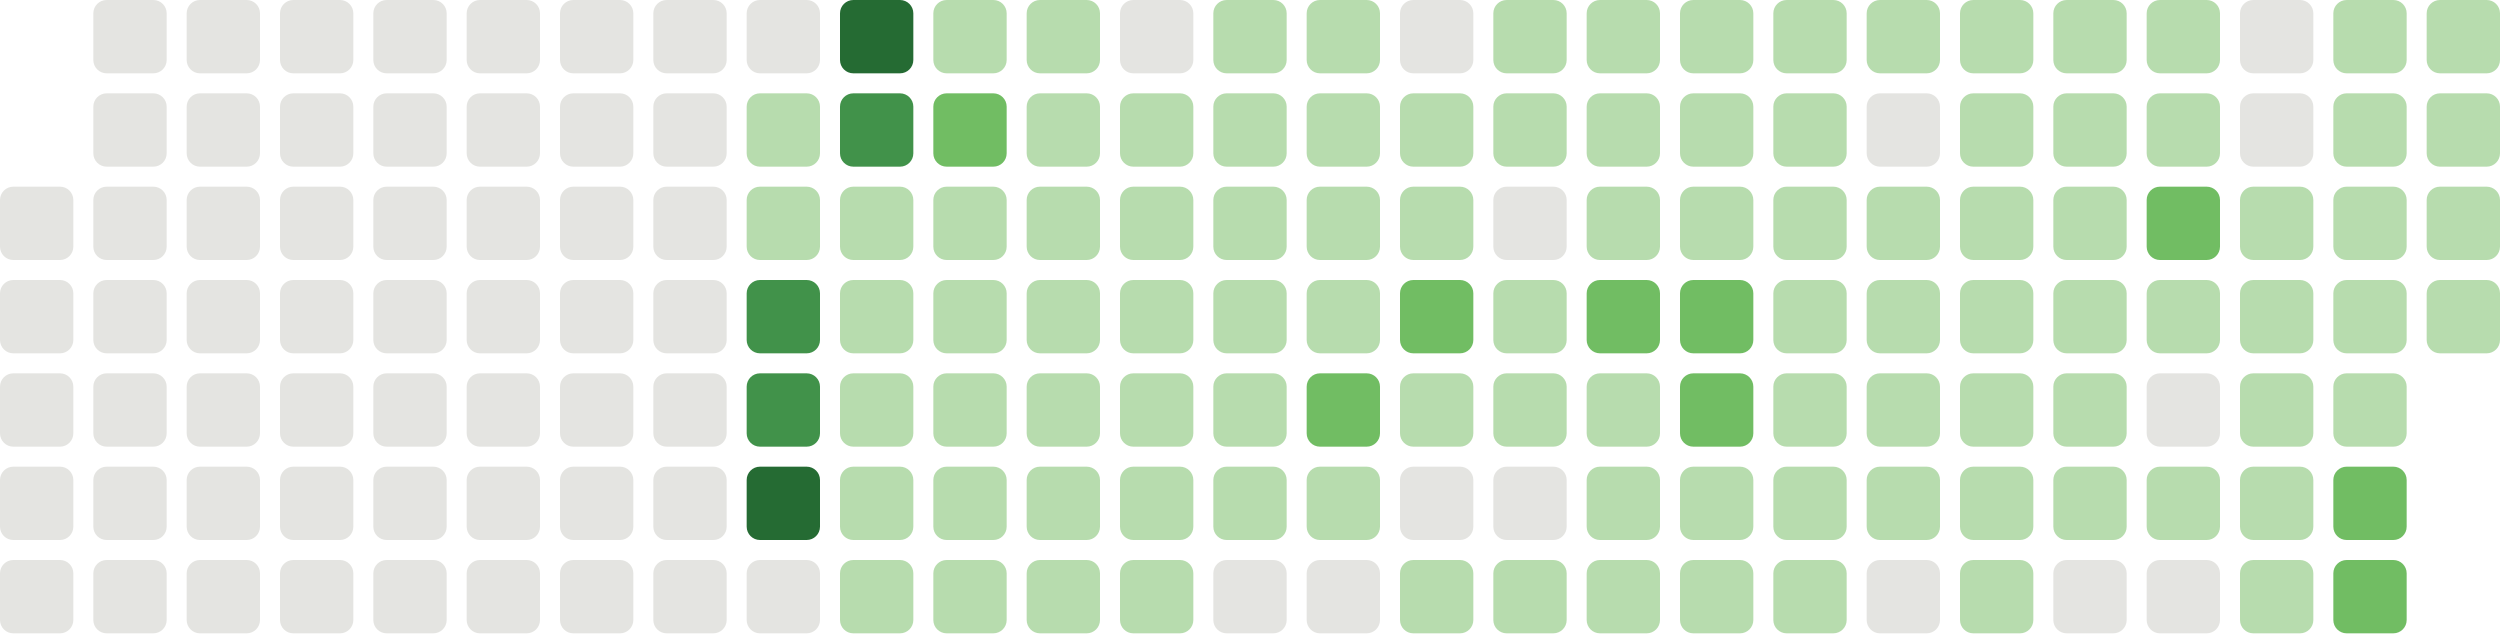
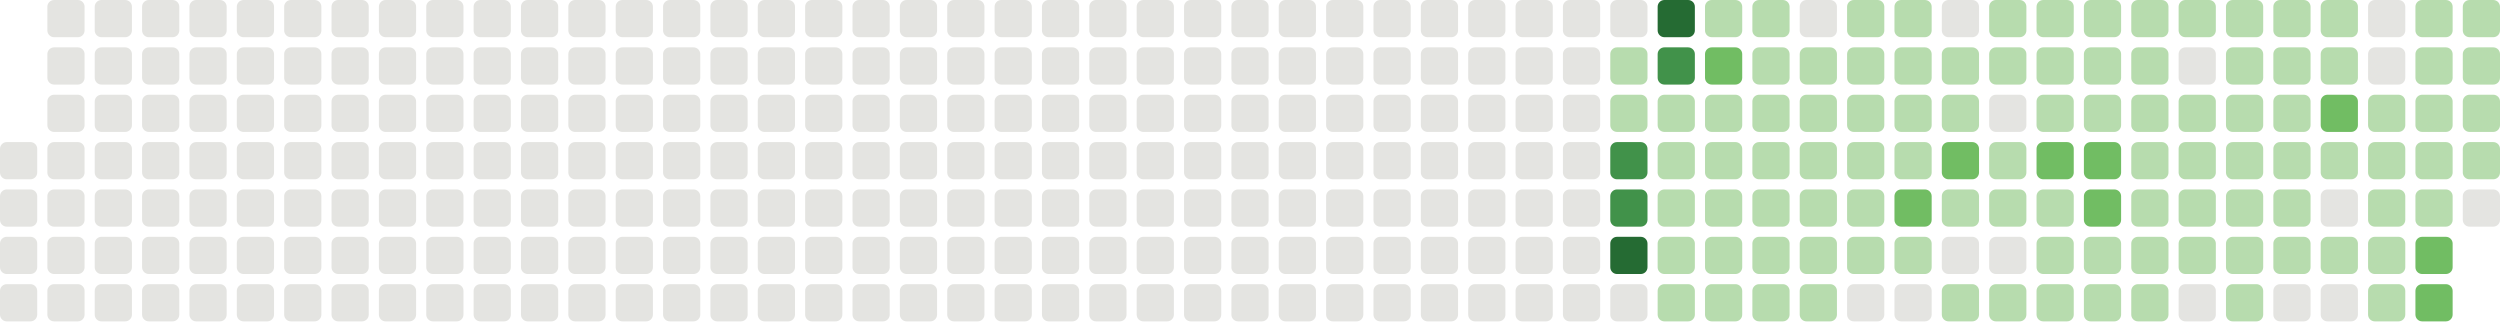
- <svg xmlns="http://www.w3.org/2000/svg" viewBox="0 0 375 95" width="375" height="95" role="img" aria-label="GitHub contributions for ishanmalu">
+ <svg xmlns="http://www.w3.org/2000/svg" viewBox="0 0 739 95" width="739" height="95" role="img" aria-label="GitHub contributions for ishanmalu">
  <style>.l0{fill:#e4e4e1} .l1{fill:#b7dcae} .l2{fill:#71bd63} .l3{fill:#41924a} .l4{fill:#256b33}</style>
-   <rect x="0" y="28" width="11" height="11" rx="2" class="l0" />
  <rect x="0" y="42" width="11" height="11" rx="2" class="l0" />
  <rect x="0" y="56" width="11" height="11" rx="2" class="l0" />
  <rect x="0" y="70" width="11" height="11" rx="2" class="l0" />
  <rect x="0" y="84" width="11" height="11" rx="2" class="l0" />
  <rect x="14" y="0" width="11" height="11" rx="2" class="l0" />
  <rect x="14" y="14" width="11" height="11" rx="2" class="l0" />
  <rect x="14" y="28" width="11" height="11" rx="2" class="l0" />
  <rect x="14" y="42" width="11" height="11" rx="2" class="l0" />
  <rect x="14" y="56" width="11" height="11" rx="2" class="l0" />
  <rect x="14" y="70" width="11" height="11" rx="2" class="l0" />
  <rect x="14" y="84" width="11" height="11" rx="2" class="l0" />
  <rect x="28" y="0" width="11" height="11" rx="2" class="l0" />
  <rect x="28" y="14" width="11" height="11" rx="2" class="l0" />
  <rect x="28" y="28" width="11" height="11" rx="2" class="l0" />
  <rect x="28" y="42" width="11" height="11" rx="2" class="l0" />
  <rect x="28" y="56" width="11" height="11" rx="2" class="l0" />
  <rect x="28" y="70" width="11" height="11" rx="2" class="l0" />
  <rect x="28" y="84" width="11" height="11" rx="2" class="l0" />
  <rect x="42" y="0" width="11" height="11" rx="2" class="l0" />
  <rect x="42" y="14" width="11" height="11" rx="2" class="l0" />
  <rect x="42" y="28" width="11" height="11" rx="2" class="l0" />
  <rect x="42" y="42" width="11" height="11" rx="2" class="l0" />
  <rect x="42" y="56" width="11" height="11" rx="2" class="l0" />
  <rect x="42" y="70" width="11" height="11" rx="2" class="l0" />
  <rect x="42" y="84" width="11" height="11" rx="2" class="l0" />
  <rect x="56" y="0" width="11" height="11" rx="2" class="l0" />
  <rect x="56" y="14" width="11" height="11" rx="2" class="l0" />
  <rect x="56" y="28" width="11" height="11" rx="2" class="l0" />
  <rect x="56" y="42" width="11" height="11" rx="2" class="l0" />
  <rect x="56" y="56" width="11" height="11" rx="2" class="l0" />
  <rect x="56" y="70" width="11" height="11" rx="2" class="l0" />
  <rect x="56" y="84" width="11" height="11" rx="2" class="l0" />
  <rect x="70" y="0" width="11" height="11" rx="2" class="l0" />
  <rect x="70" y="14" width="11" height="11" rx="2" class="l0" />
  <rect x="70" y="28" width="11" height="11" rx="2" class="l0" />
  <rect x="70" y="42" width="11" height="11" rx="2" class="l0" />
  <rect x="70" y="56" width="11" height="11" rx="2" class="l0" />
  <rect x="70" y="70" width="11" height="11" rx="2" class="l0" />
  <rect x="70" y="84" width="11" height="11" rx="2" class="l0" />
  <rect x="84" y="0" width="11" height="11" rx="2" class="l0" />
  <rect x="84" y="14" width="11" height="11" rx="2" class="l0" />
  <rect x="84" y="28" width="11" height="11" rx="2" class="l0" />
  <rect x="84" y="42" width="11" height="11" rx="2" class="l0" />
  <rect x="84" y="56" width="11" height="11" rx="2" class="l0" />
  <rect x="84" y="70" width="11" height="11" rx="2" class="l0" />
  <rect x="84" y="84" width="11" height="11" rx="2" class="l0" />
  <rect x="98" y="0" width="11" height="11" rx="2" class="l0" />
  <rect x="98" y="14" width="11" height="11" rx="2" class="l0" />
  <rect x="98" y="28" width="11" height="11" rx="2" class="l0" />
  <rect x="98" y="42" width="11" height="11" rx="2" class="l0" />
  <rect x="98" y="56" width="11" height="11" rx="2" class="l0" />
  <rect x="98" y="70" width="11" height="11" rx="2" class="l0" />
  <rect x="98" y="84" width="11" height="11" rx="2" class="l0" />
  <rect x="112" y="0" width="11" height="11" rx="2" class="l0" />
-   <rect x="112" y="14" width="11" height="11" rx="2" class="l1" />
-   <rect x="112" y="28" width="11" height="11" rx="2" class="l1" />
-   <rect x="112" y="42" width="11" height="11" rx="2" class="l3" />
-   <rect x="112" y="56" width="11" height="11" rx="2" class="l3" />
-   <rect x="112" y="70" width="11" height="11" rx="2" class="l4" />
+   <rect x="112" y="14" width="11" height="11" rx="2" class="l0" />
+   <rect x="112" y="28" width="11" height="11" rx="2" class="l0" />
+   <rect x="112" y="42" width="11" height="11" rx="2" class="l0" />
+   <rect x="112" y="56" width="11" height="11" rx="2" class="l0" />
+   <rect x="112" y="70" width="11" height="11" rx="2" class="l0" />
  <rect x="112" y="84" width="11" height="11" rx="2" class="l0" />
-   <rect x="126" y="0" width="11" height="11" rx="2" class="l4" />
-   <rect x="126" y="14" width="11" height="11" rx="2" class="l3" />
-   <rect x="126" y="28" width="11" height="11" rx="2" class="l1" />
-   <rect x="126" y="42" width="11" height="11" rx="2" class="l1" />
-   <rect x="126" y="56" width="11" height="11" rx="2" class="l1" />
-   <rect x="126" y="70" width="11" height="11" rx="2" class="l1" />
-   <rect x="126" y="84" width="11" height="11" rx="2" class="l1" />
-   <rect x="140" y="0" width="11" height="11" rx="2" class="l1" />
-   <rect x="140" y="14" width="11" height="11" rx="2" class="l2" />
-   <rect x="140" y="28" width="11" height="11" rx="2" class="l1" />
-   <rect x="140" y="42" width="11" height="11" rx="2" class="l1" />
-   <rect x="140" y="56" width="11" height="11" rx="2" class="l1" />
-   <rect x="140" y="70" width="11" height="11" rx="2" class="l1" />
-   <rect x="140" y="84" width="11" height="11" rx="2" class="l1" />
-   <rect x="154" y="0" width="11" height="11" rx="2" class="l1" />
-   <rect x="154" y="14" width="11" height="11" rx="2" class="l1" />
-   <rect x="154" y="28" width="11" height="11" rx="2" class="l1" />
-   <rect x="154" y="42" width="11" height="11" rx="2" class="l1" />
-   <rect x="154" y="56" width="11" height="11" rx="2" class="l1" />
-   <rect x="154" y="70" width="11" height="11" rx="2" class="l1" />
-   <rect x="154" y="84" width="11" height="11" rx="2" class="l1" />
+   <rect x="126" y="0" width="11" height="11" rx="2" class="l0" />
+   <rect x="126" y="14" width="11" height="11" rx="2" class="l0" />
+   <rect x="126" y="28" width="11" height="11" rx="2" class="l0" />
+   <rect x="126" y="42" width="11" height="11" rx="2" class="l0" />
+   <rect x="126" y="56" width="11" height="11" rx="2" class="l0" />
+   <rect x="126" y="70" width="11" height="11" rx="2" class="l0" />
+   <rect x="126" y="84" width="11" height="11" rx="2" class="l0" />
+   <rect x="140" y="0" width="11" height="11" rx="2" class="l0" />
+   <rect x="140" y="14" width="11" height="11" rx="2" class="l0" />
+   <rect x="140" y="28" width="11" height="11" rx="2" class="l0" />
+   <rect x="140" y="42" width="11" height="11" rx="2" class="l0" />
+   <rect x="140" y="56" width="11" height="11" rx="2" class="l0" />
+   <rect x="140" y="70" width="11" height="11" rx="2" class="l0" />
+   <rect x="140" y="84" width="11" height="11" rx="2" class="l0" />
+   <rect x="154" y="0" width="11" height="11" rx="2" class="l0" />
+   <rect x="154" y="14" width="11" height="11" rx="2" class="l0" />
+   <rect x="154" y="28" width="11" height="11" rx="2" class="l0" />
+   <rect x="154" y="42" width="11" height="11" rx="2" class="l0" />
+   <rect x="154" y="56" width="11" height="11" rx="2" class="l0" />
+   <rect x="154" y="70" width="11" height="11" rx="2" class="l0" />
+   <rect x="154" y="84" width="11" height="11" rx="2" class="l0" />
  <rect x="168" y="0" width="11" height="11" rx="2" class="l0" />
-   <rect x="168" y="14" width="11" height="11" rx="2" class="l1" />
-   <rect x="168" y="28" width="11" height="11" rx="2" class="l1" />
-   <rect x="168" y="42" width="11" height="11" rx="2" class="l1" />
-   <rect x="168" y="56" width="11" height="11" rx="2" class="l1" />
-   <rect x="168" y="70" width="11" height="11" rx="2" class="l1" />
-   <rect x="168" y="84" width="11" height="11" rx="2" class="l1" />
-   <rect x="182" y="0" width="11" height="11" rx="2" class="l1" />
-   <rect x="182" y="14" width="11" height="11" rx="2" class="l1" />
-   <rect x="182" y="28" width="11" height="11" rx="2" class="l1" />
-   <rect x="182" y="42" width="11" height="11" rx="2" class="l1" />
-   <rect x="182" y="56" width="11" height="11" rx="2" class="l1" />
-   <rect x="182" y="70" width="11" height="11" rx="2" class="l1" />
+   <rect x="168" y="14" width="11" height="11" rx="2" class="l0" />
+   <rect x="168" y="28" width="11" height="11" rx="2" class="l0" />
+   <rect x="168" y="42" width="11" height="11" rx="2" class="l0" />
+   <rect x="168" y="56" width="11" height="11" rx="2" class="l0" />
+   <rect x="168" y="70" width="11" height="11" rx="2" class="l0" />
+   <rect x="168" y="84" width="11" height="11" rx="2" class="l0" />
+   <rect x="182" y="0" width="11" height="11" rx="2" class="l0" />
+   <rect x="182" y="14" width="11" height="11" rx="2" class="l0" />
+   <rect x="182" y="28" width="11" height="11" rx="2" class="l0" />
+   <rect x="182" y="42" width="11" height="11" rx="2" class="l0" />
+   <rect x="182" y="56" width="11" height="11" rx="2" class="l0" />
+   <rect x="182" y="70" width="11" height="11" rx="2" class="l0" />
  <rect x="182" y="84" width="11" height="11" rx="2" class="l0" />
-   <rect x="196" y="0" width="11" height="11" rx="2" class="l1" />
-   <rect x="196" y="14" width="11" height="11" rx="2" class="l1" />
-   <rect x="196" y="28" width="11" height="11" rx="2" class="l1" />
-   <rect x="196" y="42" width="11" height="11" rx="2" class="l1" />
-   <rect x="196" y="56" width="11" height="11" rx="2" class="l2" />
-   <rect x="196" y="70" width="11" height="11" rx="2" class="l1" />
+   <rect x="196" y="0" width="11" height="11" rx="2" class="l0" />
+   <rect x="196" y="14" width="11" height="11" rx="2" class="l0" />
+   <rect x="196" y="28" width="11" height="11" rx="2" class="l0" />
+   <rect x="196" y="42" width="11" height="11" rx="2" class="l0" />
+   <rect x="196" y="56" width="11" height="11" rx="2" class="l0" />
+   <rect x="196" y="70" width="11" height="11" rx="2" class="l0" />
  <rect x="196" y="84" width="11" height="11" rx="2" class="l0" />
  <rect x="210" y="0" width="11" height="11" rx="2" class="l0" />
-   <rect x="210" y="14" width="11" height="11" rx="2" class="l1" />
-   <rect x="210" y="28" width="11" height="11" rx="2" class="l1" />
-   <rect x="210" y="42" width="11" height="11" rx="2" class="l2" />
-   <rect x="210" y="56" width="11" height="11" rx="2" class="l1" />
+   <rect x="210" y="14" width="11" height="11" rx="2" class="l0" />
+   <rect x="210" y="28" width="11" height="11" rx="2" class="l0" />
+   <rect x="210" y="42" width="11" height="11" rx="2" class="l0" />
+   <rect x="210" y="56" width="11" height="11" rx="2" class="l0" />
  <rect x="210" y="70" width="11" height="11" rx="2" class="l0" />
-   <rect x="210" y="84" width="11" height="11" rx="2" class="l1" />
-   <rect x="224" y="0" width="11" height="11" rx="2" class="l1" />
-   <rect x="224" y="14" width="11" height="11" rx="2" class="l1" />
+   <rect x="210" y="84" width="11" height="11" rx="2" class="l0" />
+   <rect x="224" y="0" width="11" height="11" rx="2" class="l0" />
+   <rect x="224" y="14" width="11" height="11" rx="2" class="l0" />
  <rect x="224" y="28" width="11" height="11" rx="2" class="l0" />
-   <rect x="224" y="42" width="11" height="11" rx="2" class="l1" />
-   <rect x="224" y="56" width="11" height="11" rx="2" class="l1" />
+   <rect x="224" y="42" width="11" height="11" rx="2" class="l0" />
+   <rect x="224" y="56" width="11" height="11" rx="2" class="l0" />
  <rect x="224" y="70" width="11" height="11" rx="2" class="l0" />
-   <rect x="224" y="84" width="11" height="11" rx="2" class="l1" />
-   <rect x="238" y="0" width="11" height="11" rx="2" class="l1" />
-   <rect x="238" y="14" width="11" height="11" rx="2" class="l1" />
-   <rect x="238" y="28" width="11" height="11" rx="2" class="l1" />
-   <rect x="238" y="42" width="11" height="11" rx="2" class="l2" />
-   <rect x="238" y="56" width="11" height="11" rx="2" class="l1" />
-   <rect x="238" y="70" width="11" height="11" rx="2" class="l1" />
-   <rect x="238" y="84" width="11" height="11" rx="2" class="l1" />
-   <rect x="252" y="0" width="11" height="11" rx="2" class="l1" />
-   <rect x="252" y="14" width="11" height="11" rx="2" class="l1" />
-   <rect x="252" y="28" width="11" height="11" rx="2" class="l1" />
-   <rect x="252" y="42" width="11" height="11" rx="2" class="l2" />
-   <rect x="252" y="56" width="11" height="11" rx="2" class="l2" />
-   <rect x="252" y="70" width="11" height="11" rx="2" class="l1" />
-   <rect x="252" y="84" width="11" height="11" rx="2" class="l1" />
-   <rect x="266" y="0" width="11" height="11" rx="2" class="l1" />
-   <rect x="266" y="14" width="11" height="11" rx="2" class="l1" />
-   <rect x="266" y="28" width="11" height="11" rx="2" class="l1" />
-   <rect x="266" y="42" width="11" height="11" rx="2" class="l1" />
-   <rect x="266" y="56" width="11" height="11" rx="2" class="l1" />
-   <rect x="266" y="70" width="11" height="11" rx="2" class="l1" />
-   <rect x="266" y="84" width="11" height="11" rx="2" class="l1" />
-   <rect x="280" y="0" width="11" height="11" rx="2" class="l1" />
+   <rect x="224" y="84" width="11" height="11" rx="2" class="l0" />
+   <rect x="238" y="0" width="11" height="11" rx="2" class="l0" />
+   <rect x="238" y="14" width="11" height="11" rx="2" class="l0" />
+   <rect x="238" y="28" width="11" height="11" rx="2" class="l0" />
+   <rect x="238" y="42" width="11" height="11" rx="2" class="l0" />
+   <rect x="238" y="56" width="11" height="11" rx="2" class="l0" />
+   <rect x="238" y="70" width="11" height="11" rx="2" class="l0" />
+   <rect x="238" y="84" width="11" height="11" rx="2" class="l0" />
+   <rect x="252" y="0" width="11" height="11" rx="2" class="l0" />
+   <rect x="252" y="14" width="11" height="11" rx="2" class="l0" />
+   <rect x="252" y="28" width="11" height="11" rx="2" class="l0" />
+   <rect x="252" y="42" width="11" height="11" rx="2" class="l0" />
+   <rect x="252" y="56" width="11" height="11" rx="2" class="l0" />
+   <rect x="252" y="70" width="11" height="11" rx="2" class="l0" />
+   <rect x="252" y="84" width="11" height="11" rx="2" class="l0" />
+   <rect x="266" y="0" width="11" height="11" rx="2" class="l0" />
+   <rect x="266" y="14" width="11" height="11" rx="2" class="l0" />
+   <rect x="266" y="28" width="11" height="11" rx="2" class="l0" />
+   <rect x="266" y="42" width="11" height="11" rx="2" class="l0" />
+   <rect x="266" y="56" width="11" height="11" rx="2" class="l0" />
+   <rect x="266" y="70" width="11" height="11" rx="2" class="l0" />
+   <rect x="266" y="84" width="11" height="11" rx="2" class="l0" />
+   <rect x="280" y="0" width="11" height="11" rx="2" class="l0" />
  <rect x="280" y="14" width="11" height="11" rx="2" class="l0" />
-   <rect x="280" y="28" width="11" height="11" rx="2" class="l1" />
-   <rect x="280" y="42" width="11" height="11" rx="2" class="l1" />
-   <rect x="280" y="56" width="11" height="11" rx="2" class="l1" />
-   <rect x="280" y="70" width="11" height="11" rx="2" class="l1" />
+   <rect x="280" y="28" width="11" height="11" rx="2" class="l0" />
+   <rect x="280" y="42" width="11" height="11" rx="2" class="l0" />
+   <rect x="280" y="56" width="11" height="11" rx="2" class="l0" />
+   <rect x="280" y="70" width="11" height="11" rx="2" class="l0" />
  <rect x="280" y="84" width="11" height="11" rx="2" class="l0" />
-   <rect x="294" y="0" width="11" height="11" rx="2" class="l1" />
-   <rect x="294" y="14" width="11" height="11" rx="2" class="l1" />
-   <rect x="294" y="28" width="11" height="11" rx="2" class="l1" />
-   <rect x="294" y="42" width="11" height="11" rx="2" class="l1" />
-   <rect x="294" y="56" width="11" height="11" rx="2" class="l1" />
-   <rect x="294" y="70" width="11" height="11" rx="2" class="l1" />
-   <rect x="294" y="84" width="11" height="11" rx="2" class="l1" />
-   <rect x="308" y="0" width="11" height="11" rx="2" class="l1" />
-   <rect x="308" y="14" width="11" height="11" rx="2" class="l1" />
-   <rect x="308" y="28" width="11" height="11" rx="2" class="l1" />
-   <rect x="308" y="42" width="11" height="11" rx="2" class="l1" />
-   <rect x="308" y="56" width="11" height="11" rx="2" class="l1" />
-   <rect x="308" y="70" width="11" height="11" rx="2" class="l1" />
+   <rect x="294" y="0" width="11" height="11" rx="2" class="l0" />
+   <rect x="294" y="14" width="11" height="11" rx="2" class="l0" />
+   <rect x="294" y="28" width="11" height="11" rx="2" class="l0" />
+   <rect x="294" y="42" width="11" height="11" rx="2" class="l0" />
+   <rect x="294" y="56" width="11" height="11" rx="2" class="l0" />
+   <rect x="294" y="70" width="11" height="11" rx="2" class="l0" />
+   <rect x="294" y="84" width="11" height="11" rx="2" class="l0" />
+   <rect x="308" y="0" width="11" height="11" rx="2" class="l0" />
+   <rect x="308" y="14" width="11" height="11" rx="2" class="l0" />
+   <rect x="308" y="28" width="11" height="11" rx="2" class="l0" />
+   <rect x="308" y="42" width="11" height="11" rx="2" class="l0" />
+   <rect x="308" y="56" width="11" height="11" rx="2" class="l0" />
+   <rect x="308" y="70" width="11" height="11" rx="2" class="l0" />
  <rect x="308" y="84" width="11" height="11" rx="2" class="l0" />
-   <rect x="322" y="0" width="11" height="11" rx="2" class="l1" />
-   <rect x="322" y="14" width="11" height="11" rx="2" class="l1" />
-   <rect x="322" y="28" width="11" height="11" rx="2" class="l2" />
-   <rect x="322" y="42" width="11" height="11" rx="2" class="l1" />
+   <rect x="322" y="0" width="11" height="11" rx="2" class="l0" />
+   <rect x="322" y="14" width="11" height="11" rx="2" class="l0" />
+   <rect x="322" y="28" width="11" height="11" rx="2" class="l0" />
+   <rect x="322" y="42" width="11" height="11" rx="2" class="l0" />
  <rect x="322" y="56" width="11" height="11" rx="2" class="l0" />
-   <rect x="322" y="70" width="11" height="11" rx="2" class="l1" />
+   <rect x="322" y="70" width="11" height="11" rx="2" class="l0" />
  <rect x="322" y="84" width="11" height="11" rx="2" class="l0" />
  <rect x="336" y="0" width="11" height="11" rx="2" class="l0" />
  <rect x="336" y="14" width="11" height="11" rx="2" class="l0" />
-   <rect x="336" y="28" width="11" height="11" rx="2" class="l1" />
-   <rect x="336" y="42" width="11" height="11" rx="2" class="l1" />
-   <rect x="336" y="56" width="11" height="11" rx="2" class="l1" />
-   <rect x="336" y="70" width="11" height="11" rx="2" class="l1" />
-   <rect x="336" y="84" width="11" height="11" rx="2" class="l1" />
-   <rect x="350" y="0" width="11" height="11" rx="2" class="l1" />
-   <rect x="350" y="14" width="11" height="11" rx="2" class="l1" />
-   <rect x="350" y="28" width="11" height="11" rx="2" class="l1" />
-   <rect x="350" y="42" width="11" height="11" rx="2" class="l1" />
-   <rect x="350" y="56" width="11" height="11" rx="2" class="l1" />
-   <rect x="350" y="70" width="11" height="11" rx="2" class="l2" />
-   <rect x="350" y="84" width="11" height="11" rx="2" class="l2" />
-   <rect x="364" y="0" width="11" height="11" rx="2" class="l1" />
-   <rect x="364" y="14" width="11" height="11" rx="2" class="l1" />
-   <rect x="364" y="28" width="11" height="11" rx="2" class="l1" />
-   <rect x="364" y="42" width="11" height="11" rx="2" class="l1" />
+   <rect x="336" y="28" width="11" height="11" rx="2" class="l0" />
+   <rect x="336" y="42" width="11" height="11" rx="2" class="l0" />
+   <rect x="336" y="56" width="11" height="11" rx="2" class="l0" />
+   <rect x="336" y="70" width="11" height="11" rx="2" class="l0" />
+   <rect x="336" y="84" width="11" height="11" rx="2" class="l0" />
+   <rect x="350" y="0" width="11" height="11" rx="2" class="l0" />
+   <rect x="350" y="14" width="11" height="11" rx="2" class="l0" />
+   <rect x="350" y="28" width="11" height="11" rx="2" class="l0" />
+   <rect x="350" y="42" width="11" height="11" rx="2" class="l0" />
+   <rect x="350" y="56" width="11" height="11" rx="2" class="l0" />
+   <rect x="350" y="70" width="11" height="11" rx="2" class="l0" />
+   <rect x="350" y="84" width="11" height="11" rx="2" class="l0" />
+   <rect x="364" y="0" width="11" height="11" rx="2" class="l0" />
+   <rect x="364" y="14" width="11" height="11" rx="2" class="l0" />
+   <rect x="364" y="28" width="11" height="11" rx="2" class="l0" />
+   <rect x="364" y="42" width="11" height="11" rx="2" class="l0" />
+   <rect x="364" y="56" width="11" height="11" rx="2" class="l0" />
+   <rect x="364" y="70" width="11" height="11" rx="2" class="l0" />
+   <rect x="364" y="84" width="11" height="11" rx="2" class="l0" />
+   <rect x="378" y="0" width="11" height="11" rx="2" class="l0" />
+   <rect x="378" y="14" width="11" height="11" rx="2" class="l0" />
+   <rect x="378" y="28" width="11" height="11" rx="2" class="l0" />
+   <rect x="378" y="42" width="11" height="11" rx="2" class="l0" />
+   <rect x="378" y="56" width="11" height="11" rx="2" class="l0" />
+   <rect x="378" y="70" width="11" height="11" rx="2" class="l0" />
+   <rect x="378" y="84" width="11" height="11" rx="2" class="l0" />
+   <rect x="392" y="0" width="11" height="11" rx="2" class="l0" />
+   <rect x="392" y="14" width="11" height="11" rx="2" class="l0" />
+   <rect x="392" y="28" width="11" height="11" rx="2" class="l0" />
+   <rect x="392" y="42" width="11" height="11" rx="2" class="l0" />
+   <rect x="392" y="56" width="11" height="11" rx="2" class="l0" />
+   <rect x="392" y="70" width="11" height="11" rx="2" class="l0" />
+   <rect x="392" y="84" width="11" height="11" rx="2" class="l0" />
+   <rect x="406" y="0" width="11" height="11" rx="2" class="l0" />
+   <rect x="406" y="14" width="11" height="11" rx="2" class="l0" />
+   <rect x="406" y="28" width="11" height="11" rx="2" class="l0" />
+   <rect x="406" y="42" width="11" height="11" rx="2" class="l0" />
+   <rect x="406" y="56" width="11" height="11" rx="2" class="l0" />
+   <rect x="406" y="70" width="11" height="11" rx="2" class="l0" />
+   <rect x="406" y="84" width="11" height="11" rx="2" class="l0" />
+   <rect x="420" y="0" width="11" height="11" rx="2" class="l0" />
+   <rect x="420" y="14" width="11" height="11" rx="2" class="l0" />
+   <rect x="420" y="28" width="11" height="11" rx="2" class="l0" />
+   <rect x="420" y="42" width="11" height="11" rx="2" class="l0" />
+   <rect x="420" y="56" width="11" height="11" rx="2" class="l0" />
+   <rect x="420" y="70" width="11" height="11" rx="2" class="l0" />
+   <rect x="420" y="84" width="11" height="11" rx="2" class="l0" />
+   <rect x="434" y="0" width="11" height="11" rx="2" class="l0" />
+   <rect x="434" y="14" width="11" height="11" rx="2" class="l0" />
+   <rect x="434" y="28" width="11" height="11" rx="2" class="l0" />
+   <rect x="434" y="42" width="11" height="11" rx="2" class="l0" />
+   <rect x="434" y="56" width="11" height="11" rx="2" class="l0" />
+   <rect x="434" y="70" width="11" height="11" rx="2" class="l0" />
+   <rect x="434" y="84" width="11" height="11" rx="2" class="l0" />
+   <rect x="448" y="0" width="11" height="11" rx="2" class="l0" />
+   <rect x="448" y="14" width="11" height="11" rx="2" class="l0" />
+   <rect x="448" y="28" width="11" height="11" rx="2" class="l0" />
+   <rect x="448" y="42" width="11" height="11" rx="2" class="l0" />
+   <rect x="448" y="56" width="11" height="11" rx="2" class="l0" />
+   <rect x="448" y="70" width="11" height="11" rx="2" class="l0" />
+   <rect x="448" y="84" width="11" height="11" rx="2" class="l0" />
+   <rect x="462" y="0" width="11" height="11" rx="2" class="l0" />
+   <rect x="462" y="14" width="11" height="11" rx="2" class="l0" />
+   <rect x="462" y="28" width="11" height="11" rx="2" class="l0" />
+   <rect x="462" y="42" width="11" height="11" rx="2" class="l0" />
+   <rect x="462" y="56" width="11" height="11" rx="2" class="l0" />
+   <rect x="462" y="70" width="11" height="11" rx="2" class="l0" />
+   <rect x="462" y="84" width="11" height="11" rx="2" class="l0" />
+   <rect x="476" y="0" width="11" height="11" rx="2" class="l0" />
+   <rect x="476" y="14" width="11" height="11" rx="2" class="l1" />
+   <rect x="476" y="28" width="11" height="11" rx="2" class="l1" />
+   <rect x="476" y="42" width="11" height="11" rx="2" class="l3" />
+   <rect x="476" y="56" width="11" height="11" rx="2" class="l3" />
+   <rect x="476" y="70" width="11" height="11" rx="2" class="l4" />
+   <rect x="476" y="84" width="11" height="11" rx="2" class="l0" />
+   <rect x="490" y="0" width="11" height="11" rx="2" class="l4" />
+   <rect x="490" y="14" width="11" height="11" rx="2" class="l3" />
+   <rect x="490" y="28" width="11" height="11" rx="2" class="l1" />
+   <rect x="490" y="42" width="11" height="11" rx="2" class="l1" />
+   <rect x="490" y="56" width="11" height="11" rx="2" class="l1" />
+   <rect x="490" y="70" width="11" height="11" rx="2" class="l1" />
+   <rect x="490" y="84" width="11" height="11" rx="2" class="l1" />
+   <rect x="504" y="0" width="11" height="11" rx="2" class="l1" />
+   <rect x="504" y="14" width="11" height="11" rx="2" class="l2" />
+   <rect x="504" y="28" width="11" height="11" rx="2" class="l1" />
+   <rect x="504" y="42" width="11" height="11" rx="2" class="l1" />
+   <rect x="504" y="56" width="11" height="11" rx="2" class="l1" />
+   <rect x="504" y="70" width="11" height="11" rx="2" class="l1" />
+   <rect x="504" y="84" width="11" height="11" rx="2" class="l1" />
+   <rect x="518" y="0" width="11" height="11" rx="2" class="l1" />
+   <rect x="518" y="14" width="11" height="11" rx="2" class="l1" />
+   <rect x="518" y="28" width="11" height="11" rx="2" class="l1" />
+   <rect x="518" y="42" width="11" height="11" rx="2" class="l1" />
+   <rect x="518" y="56" width="11" height="11" rx="2" class="l1" />
+   <rect x="518" y="70" width="11" height="11" rx="2" class="l1" />
+   <rect x="518" y="84" width="11" height="11" rx="2" class="l1" />
+   <rect x="532" y="0" width="11" height="11" rx="2" class="l0" />
+   <rect x="532" y="14" width="11" height="11" rx="2" class="l1" />
+   <rect x="532" y="28" width="11" height="11" rx="2" class="l1" />
+   <rect x="532" y="42" width="11" height="11" rx="2" class="l1" />
+   <rect x="532" y="56" width="11" height="11" rx="2" class="l1" />
+   <rect x="532" y="70" width="11" height="11" rx="2" class="l1" />
+   <rect x="532" y="84" width="11" height="11" rx="2" class="l1" />
+   <rect x="546" y="0" width="11" height="11" rx="2" class="l1" />
+   <rect x="546" y="14" width="11" height="11" rx="2" class="l1" />
+   <rect x="546" y="28" width="11" height="11" rx="2" class="l1" />
+   <rect x="546" y="42" width="11" height="11" rx="2" class="l1" />
+   <rect x="546" y="56" width="11" height="11" rx="2" class="l1" />
+   <rect x="546" y="70" width="11" height="11" rx="2" class="l1" />
+   <rect x="546" y="84" width="11" height="11" rx="2" class="l0" />
+   <rect x="560" y="0" width="11" height="11" rx="2" class="l1" />
+   <rect x="560" y="14" width="11" height="11" rx="2" class="l1" />
+   <rect x="560" y="28" width="11" height="11" rx="2" class="l1" />
+   <rect x="560" y="42" width="11" height="11" rx="2" class="l1" />
+   <rect x="560" y="56" width="11" height="11" rx="2" class="l2" />
+   <rect x="560" y="70" width="11" height="11" rx="2" class="l1" />
+   <rect x="560" y="84" width="11" height="11" rx="2" class="l0" />
+   <rect x="574" y="0" width="11" height="11" rx="2" class="l0" />
+   <rect x="574" y="14" width="11" height="11" rx="2" class="l1" />
+   <rect x="574" y="28" width="11" height="11" rx="2" class="l1" />
+   <rect x="574" y="42" width="11" height="11" rx="2" class="l2" />
+   <rect x="574" y="56" width="11" height="11" rx="2" class="l1" />
+   <rect x="574" y="70" width="11" height="11" rx="2" class="l0" />
+   <rect x="574" y="84" width="11" height="11" rx="2" class="l1" />
+   <rect x="588" y="0" width="11" height="11" rx="2" class="l1" />
+   <rect x="588" y="14" width="11" height="11" rx="2" class="l1" />
+   <rect x="588" y="28" width="11" height="11" rx="2" class="l0" />
+   <rect x="588" y="42" width="11" height="11" rx="2" class="l1" />
+   <rect x="588" y="56" width="11" height="11" rx="2" class="l1" />
+   <rect x="588" y="70" width="11" height="11" rx="2" class="l0" />
+   <rect x="588" y="84" width="11" height="11" rx="2" class="l1" />
+   <rect x="602" y="0" width="11" height="11" rx="2" class="l1" />
+   <rect x="602" y="14" width="11" height="11" rx="2" class="l1" />
+   <rect x="602" y="28" width="11" height="11" rx="2" class="l1" />
+   <rect x="602" y="42" width="11" height="11" rx="2" class="l2" />
+   <rect x="602" y="56" width="11" height="11" rx="2" class="l1" />
+   <rect x="602" y="70" width="11" height="11" rx="2" class="l1" />
+   <rect x="602" y="84" width="11" height="11" rx="2" class="l1" />
+   <rect x="616" y="0" width="11" height="11" rx="2" class="l1" />
+   <rect x="616" y="14" width="11" height="11" rx="2" class="l1" />
+   <rect x="616" y="28" width="11" height="11" rx="2" class="l1" />
+   <rect x="616" y="42" width="11" height="11" rx="2" class="l2" />
+   <rect x="616" y="56" width="11" height="11" rx="2" class="l2" />
+   <rect x="616" y="70" width="11" height="11" rx="2" class="l1" />
+   <rect x="616" y="84" width="11" height="11" rx="2" class="l1" />
+   <rect x="630" y="0" width="11" height="11" rx="2" class="l1" />
+   <rect x="630" y="14" width="11" height="11" rx="2" class="l1" />
+   <rect x="630" y="28" width="11" height="11" rx="2" class="l1" />
+   <rect x="630" y="42" width="11" height="11" rx="2" class="l1" />
+   <rect x="630" y="56" width="11" height="11" rx="2" class="l1" />
+   <rect x="630" y="70" width="11" height="11" rx="2" class="l1" />
+   <rect x="630" y="84" width="11" height="11" rx="2" class="l1" />
+   <rect x="644" y="0" width="11" height="11" rx="2" class="l1" />
+   <rect x="644" y="14" width="11" height="11" rx="2" class="l0" />
+   <rect x="644" y="28" width="11" height="11" rx="2" class="l1" />
+   <rect x="644" y="42" width="11" height="11" rx="2" class="l1" />
+   <rect x="644" y="56" width="11" height="11" rx="2" class="l1" />
+   <rect x="644" y="70" width="11" height="11" rx="2" class="l1" />
+   <rect x="644" y="84" width="11" height="11" rx="2" class="l0" />
+   <rect x="658" y="0" width="11" height="11" rx="2" class="l1" />
+   <rect x="658" y="14" width="11" height="11" rx="2" class="l1" />
+   <rect x="658" y="28" width="11" height="11" rx="2" class="l1" />
+   <rect x="658" y="42" width="11" height="11" rx="2" class="l1" />
+   <rect x="658" y="56" width="11" height="11" rx="2" class="l1" />
+   <rect x="658" y="70" width="11" height="11" rx="2" class="l1" />
+   <rect x="658" y="84" width="11" height="11" rx="2" class="l1" />
+   <rect x="672" y="0" width="11" height="11" rx="2" class="l1" />
+   <rect x="672" y="14" width="11" height="11" rx="2" class="l1" />
+   <rect x="672" y="28" width="11" height="11" rx="2" class="l1" />
+   <rect x="672" y="42" width="11" height="11" rx="2" class="l1" />
+   <rect x="672" y="56" width="11" height="11" rx="2" class="l1" />
+   <rect x="672" y="70" width="11" height="11" rx="2" class="l1" />
+   <rect x="672" y="84" width="11" height="11" rx="2" class="l0" />
+   <rect x="686" y="0" width="11" height="11" rx="2" class="l1" />
+   <rect x="686" y="14" width="11" height="11" rx="2" class="l1" />
+   <rect x="686" y="28" width="11" height="11" rx="2" class="l2" />
+   <rect x="686" y="42" width="11" height="11" rx="2" class="l1" />
+   <rect x="686" y="56" width="11" height="11" rx="2" class="l0" />
+   <rect x="686" y="70" width="11" height="11" rx="2" class="l1" />
+   <rect x="686" y="84" width="11" height="11" rx="2" class="l0" />
+   <rect x="700" y="0" width="11" height="11" rx="2" class="l0" />
+   <rect x="700" y="14" width="11" height="11" rx="2" class="l0" />
+   <rect x="700" y="28" width="11" height="11" rx="2" class="l1" />
+   <rect x="700" y="42" width="11" height="11" rx="2" class="l1" />
+   <rect x="700" y="56" width="11" height="11" rx="2" class="l1" />
+   <rect x="700" y="70" width="11" height="11" rx="2" class="l1" />
+   <rect x="700" y="84" width="11" height="11" rx="2" class="l1" />
+   <rect x="714" y="0" width="11" height="11" rx="2" class="l1" />
+   <rect x="714" y="14" width="11" height="11" rx="2" class="l1" />
+   <rect x="714" y="28" width="11" height="11" rx="2" class="l1" />
+   <rect x="714" y="42" width="11" height="11" rx="2" class="l1" />
+   <rect x="714" y="56" width="11" height="11" rx="2" class="l1" />
+   <rect x="714" y="70" width="11" height="11" rx="2" class="l2" />
+   <rect x="714" y="84" width="11" height="11" rx="2" class="l2" />
+   <rect x="728" y="0" width="11" height="11" rx="2" class="l1" />
+   <rect x="728" y="14" width="11" height="11" rx="2" class="l1" />
+   <rect x="728" y="28" width="11" height="11" rx="2" class="l1" />
+   <rect x="728" y="42" width="11" height="11" rx="2" class="l1" />
+   <rect x="728" y="56" width="11" height="11" rx="2" class="l0" />
</svg>
